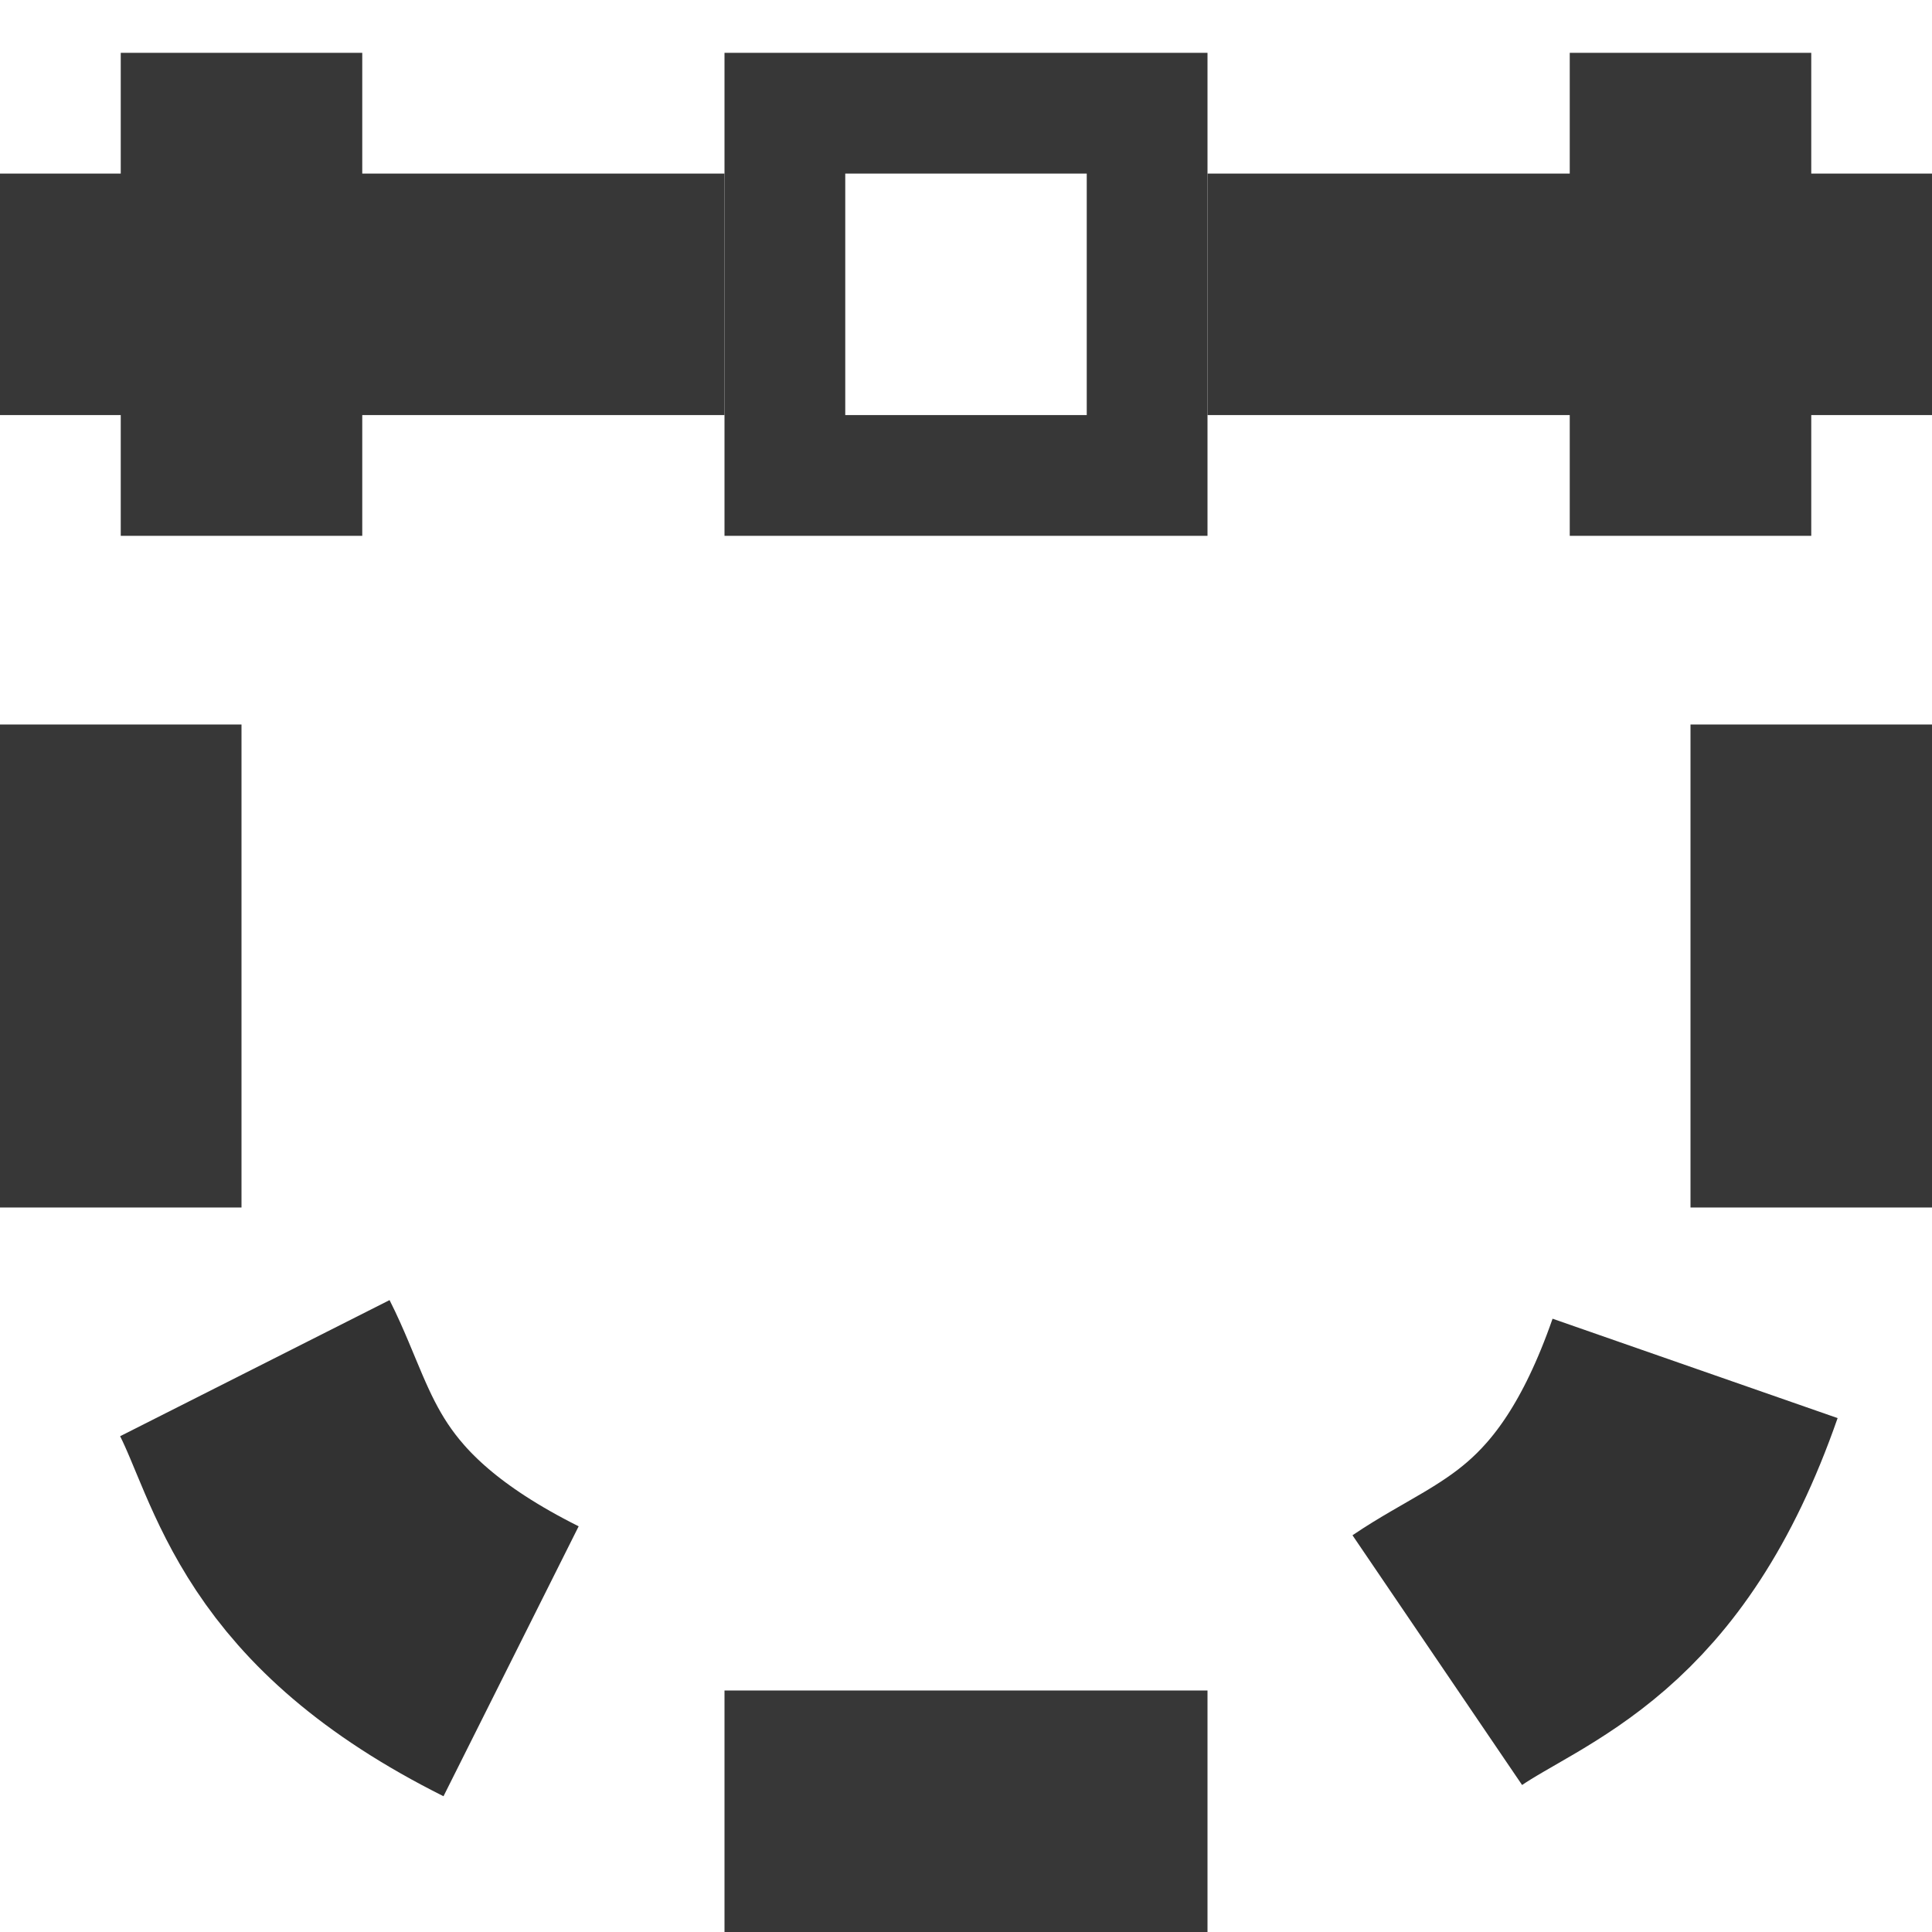
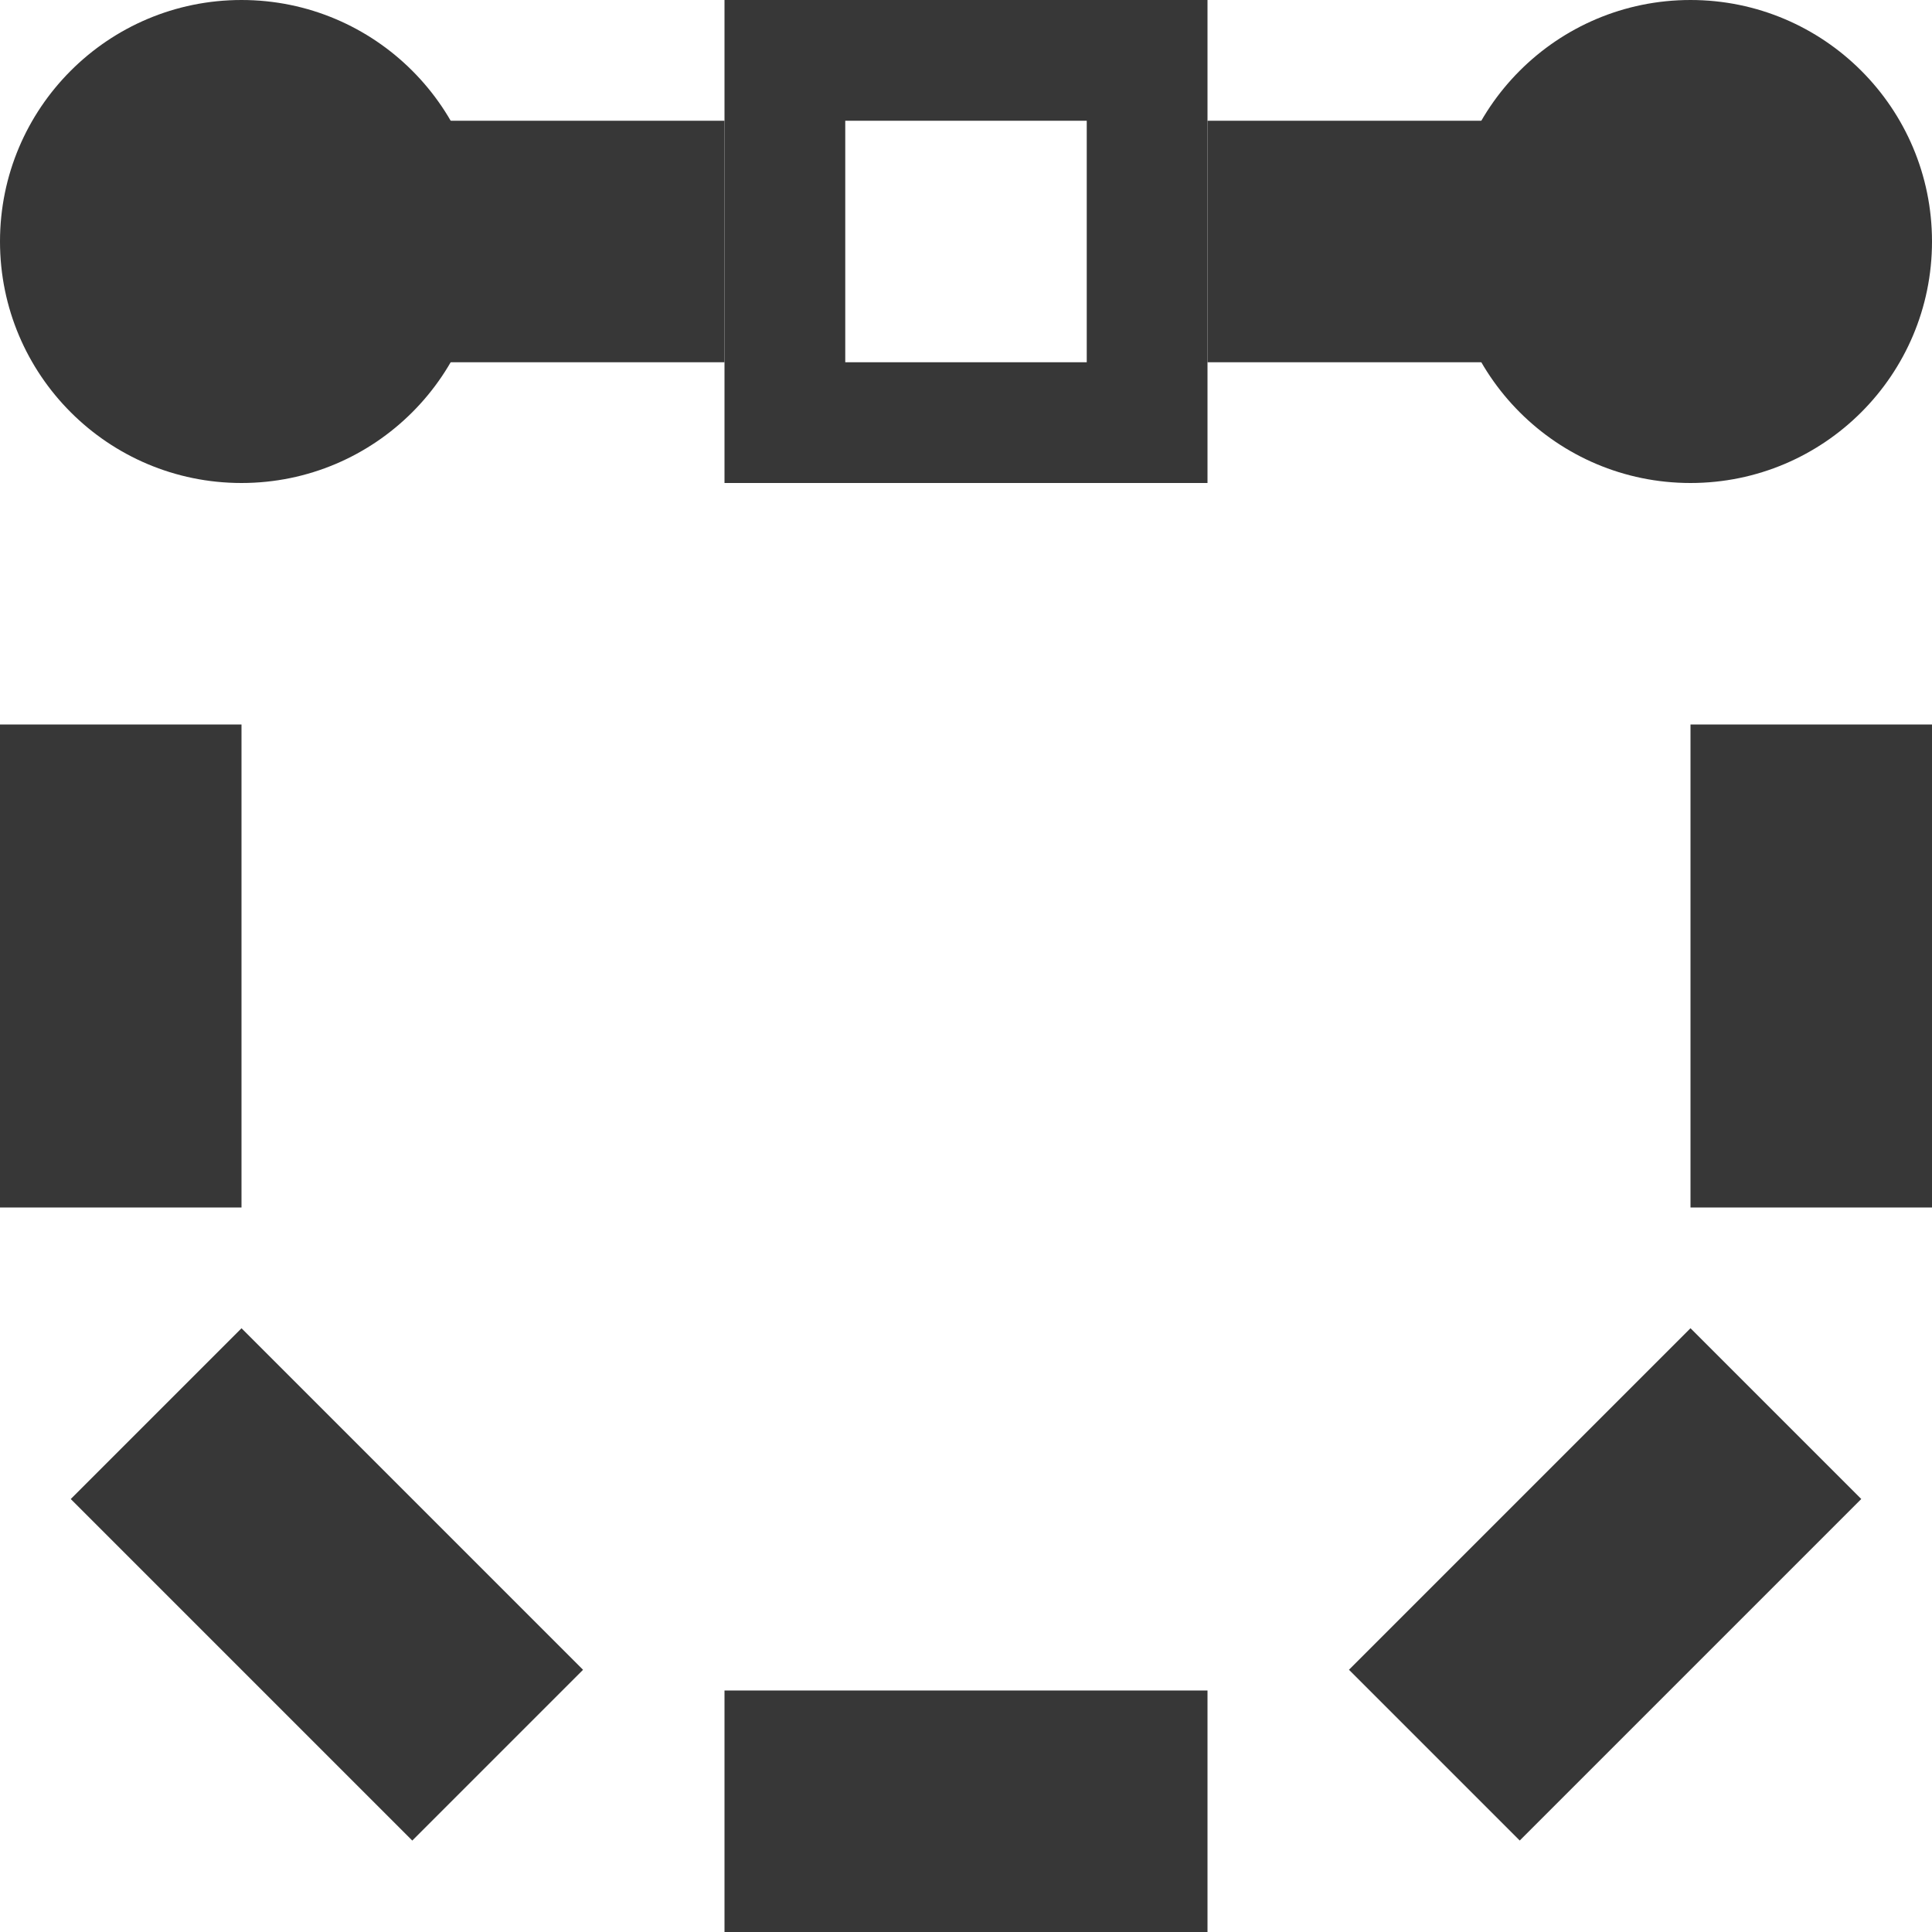
- <svg xmlns="http://www.w3.org/2000/svg" width="32" height="32" viewBox="0 0 32 32" id="svg2" version="1.1">
-   <defs id="defs4">
-     <filter style="color-interpolation-filters:sRGB;" id="filter4429">
-       <feFlood flood-opacity="0.502" flood-color="rgb(0,0,0)" result="flood" id="feFlood4431" />
-       <feComposite in="flood" in2="SourceGraphic" operator="in" result="composite1" id="feComposite4433" />
-       <feGaussianBlur in="composite1" stdDeviation="0" result="blur" id="feGaussianBlur4435" />
-       <feOffset dx="0" dy="-2" result="offset" id="feOffset4437" />
-       <feComposite in="SourceGraphic" in2="offset" operator="over" result="composite2" id="feComposite4439" />
-     </filter>
-   </defs>
-   <g id="layer2" style="display:inline">
-     <rect style="opacity:1;fill:#373737;fill-opacity:1;stroke:none;stroke-width:4;stroke-linecap:butt;stroke-linejoin:miter;stroke-miterlimit:4;stroke-dasharray:none;stroke-dashoffset:1;stroke-opacity:1" id="rect4155-8" width="8" height="4" x="12" y="28" rx="3.3546499e-008" ry="3.3546499e-008" />
-     <rect style="opacity:1;fill:#373737;fill-opacity:1;stroke:none;stroke-width:4;stroke-linecap:butt;stroke-linejoin:miter;stroke-miterlimit:4;stroke-dasharray:none;stroke-dashoffset:1;stroke-opacity:1" id="rect4155-8-7" width="8" height="4" x="12" y="-32" rx="3.3546499e-008" ry="3.3546499e-008" transform="matrix(0,1,-1,0,0,0)" />
-     <rect style="opacity:1;fill:#373737;fill-opacity:1;stroke:none;stroke-width:4;stroke-linecap:butt;stroke-linejoin:miter;stroke-miterlimit:4;stroke-dasharray:none;stroke-dashoffset:1;stroke-opacity:1" id="rect4155-8-7-8" width="8" height="4" x="12" y="-4" rx="3.3546499e-008" ry="3.3546499e-008" transform="matrix(0,1,-1,0,0,0)" />
+ <svg xmlns="http://www.w3.org/2000/svg" width="16" height="16" viewBox="0 0 16 16" id="svg2" version="1.1">
+   <style>path, circle, rect {color:#373737;}@media (prefers-color-scheme: dark) {path, rect, circle {color:#cacaca;}}</style>
+   <g transform="scale(.5)" id="layer2" style="display:inline;fill:currentColor;fill-opacity:1">
+     <rect style="opacity:1;fill:currentColor;fill-opacity:1;stroke:none;stroke-width:4;stroke-linecap:butt;stroke-linejoin:miter;stroke-miterlimit:4;stroke-dasharray:none;stroke-dashoffset:1;stroke-opacity:1" id="rect4155-8" width="8" height="4" x="12" y="28" rx="3.3546499e-08" ry="3.3546499e-08" />
+     <rect style="opacity:1;fill:currentColor;fill-opacity:1;stroke:none;stroke-width:4;stroke-linecap:butt;stroke-linejoin:miter;stroke-miterlimit:4;stroke-dasharray:none;stroke-dashoffset:1;stroke-opacity:1" id="rect4155-8-7" width="8" height="4" x="12" y="-32" rx="3.3546499e-08" ry="3.3546499e-08" transform="rotate(90)" />
+     <rect style="opacity:1;fill:currentColor;fill-opacity:1;stroke:none;stroke-width:4;stroke-linecap:butt;stroke-linejoin:miter;stroke-miterlimit:4;stroke-dasharray:none;stroke-dashoffset:1;stroke-opacity:1" id="rect4155-8-7-8" width="8" height="4" x="12" y="-4" rx="3.3546499e-08" ry="3.3546499e-08" transform="rotate(90)" />
+     <rect style="display:inline;opacity:1;fill:currentColor;fill-opacity:1;stroke:none;stroke-width:4;stroke-linecap:butt;stroke-linejoin:miter;stroke-miterlimit:4;stroke-dasharray:none;stroke-dashoffset:1;stroke-opacity:1" id="rect4155-8-7-8-3" width="8" height="4" x="18.385" y="12.728" rx="3.3546499e-08" ry="3.3546499e-08" transform="rotate(45)" />
+     <rect style="display:inline;opacity:1;fill:currentColor;fill-opacity:1;stroke:none;stroke-width:4;stroke-linecap:butt;stroke-linejoin:miter;stroke-miterlimit:4;stroke-dasharray:none;stroke-dashoffset:1;stroke-opacity:1" id="rect4155-8-7-8-3-6" width="8" height="4" x="-3.757" y="-39.355" rx="3.3546499e-08" ry="3.3546499e-08" transform="scale(1 -1) rotate(45)" />
  </g>
-   <g id="layer1" style="display:none">
-     <path style="display:inline;opacity:1;fill:#cacaca;fill-opacity:1;stroke:none;stroke-width:4;stroke-linecap:square;stroke-linejoin:miter;stroke-miterlimit:4;stroke-dasharray:none;stroke-dashoffset:0;stroke-opacity:1" d="m 10,0 0,12 12,0 0,-12 z m 4,4 4,0 0,4 -4,0 z" id="rect4164-4-9" />
-     <path style="display:inline;opacity:1;fill:#cacaca;fill-opacity:1;stroke:none;stroke-width:4;stroke-linecap:square;stroke-linejoin:miter;stroke-miterlimit:4;stroke-dasharray:none;stroke-dashoffset:0;stroke-opacity:1" d="m 20,4 12,0 0,1e-7 0,4 0,0 -12,0 0,0 z" id="rect4204-2" />
-     <path style="opacity:1;fill:#cacaca;fill-opacity:1;stroke:none;stroke-width:4;stroke-linecap:square;stroke-linejoin:miter;stroke-miterlimit:4;stroke-dasharray:none;stroke-dashoffset:0;stroke-opacity:1" d="m 26,2 4,0 0,0 0,8 0,0 -4,0 0,0 z" id="rect4221" />
-     <path style="display:inline;opacity:1;fill:#cacaca;fill-opacity:1;stroke:none;stroke-width:4;stroke-linecap:square;stroke-linejoin:miter;stroke-miterlimit:4;stroke-dasharray:none;stroke-dashoffset:0;stroke-opacity:1" d="m 2,2 4,0 0,10e-8 0,8 0,0 -4,0 0,0 z" id="rect4204-2-3" />
-     <path style="display:inline;opacity:1;fill:#cacaca;fill-opacity:1;stroke:none;stroke-width:4;stroke-linecap:square;stroke-linejoin:miter;stroke-miterlimit:4;stroke-dasharray:none;stroke-dashoffset:0;stroke-opacity:1" d="m 0,4 12,0 0,0 0,4 0,0 -12,0 0,0 z" id="rect4221-6" />
-   </g>
-   <g style="display:inline" id="g4151">
-     <path id="path4153" d="m 12,0.875 0,8 8,0 0,-8 z m 2,2 4,0 0,4 -4,0 z" style="display:inline;opacity:1;fill:#373737;fill-opacity:1;stroke:none;stroke-width:4;stroke-linecap:square;stroke-linejoin:miter;stroke-miterlimit:4;stroke-dasharray:none;stroke-dashoffset:0;stroke-opacity:1" />
-     <path id="path4155" d="m 20,2.875 12,0 0,1e-7 0,4 0,0 -12,0 0,0 z" style="display:inline;opacity:1;fill:#373737;fill-opacity:1;stroke:none;stroke-width:4;stroke-linecap:square;stroke-linejoin:miter;stroke-miterlimit:4;stroke-dasharray:none;stroke-dashoffset:0;stroke-opacity:1" />
-     <path id="path4157" d="m 26,0.875 4,0 0,0 0,8 0,0 -4,0 0,0 z" style="opacity:1;fill:#373737;fill-opacity:1;stroke:none;stroke-width:4;stroke-linecap:square;stroke-linejoin:miter;stroke-miterlimit:4;stroke-dasharray:none;stroke-dashoffset:0;stroke-opacity:1" />
-     <path id="path4159" d="m 2,0.875 4,0 0,1e-7 0,8 0,0 -4,0 0,0 z" style="display:inline;opacity:1;fill:#373737;fill-opacity:1;stroke:none;stroke-width:4;stroke-linecap:square;stroke-linejoin:miter;stroke-miterlimit:4;stroke-dasharray:none;stroke-dashoffset:0;stroke-opacity:1" />
-     <path id="path4161" d="m 0,2.875 12,0 0,0 0,4 0,0 -12,0 0,0 z" style="display:inline;opacity:1;fill:#373737;fill-opacity:1;stroke:none;stroke-width:4;stroke-linecap:square;stroke-linejoin:miter;stroke-miterlimit:4;stroke-dasharray:none;stroke-dashoffset:0;stroke-opacity:1" />
-     <path style="fill:none;fill-rule:evenodd;stroke:#323232;stroke-width:5;stroke-linecap:butt;stroke-linejoin:miter;stroke-miterlimit:4;stroke-dasharray:none;stroke-opacity:1" d="m 4.221,22.661 c 0.686,1.358 0.865,3.163 4.244,4.855" id="path4158" />
-     <path style="display:inline;fill:none;fill-rule:evenodd;stroke:#323232;stroke-width:5;stroke-linecap:butt;stroke-linejoin:miter;stroke-miterlimit:4;stroke-dasharray:none;stroke-opacity:1" d="m 23.806,27.497 c 1.259,-0.855 3.026,-1.264 4.27,-4.832" id="path4158-3" />
+   <g transform="scale(.5)" style="display:inline;fill:currentColor;fill-opacity:1" id="g4151">
+     <path id="path4153" d="M12 0v8h8V0zm2 2h4v4h-4z" style="display:inline;opacity:1;fill:currentColor;fill-opacity:1;stroke:none;stroke-width:4;stroke-linecap:square;stroke-linejoin:miter;stroke-miterlimit:4;stroke-dasharray:none;stroke-dashoffset:0;stroke-opacity:1" />
+     <path id="path4155" d="M20 2h10v4H20z" style="display:inline;opacity:1;fill:currentColor;fill-opacity:1;stroke:none;stroke-width:3.651;stroke-linecap:square;stroke-linejoin:miter;stroke-miterlimit:4;stroke-dasharray:none;stroke-dashoffset:0;stroke-opacity:1" />
+     <path id="path4161" d="M2 2h10v4H2z" style="display:inline;opacity:1;fill:currentColor;fill-opacity:1;stroke:none;stroke-width:3.651;stroke-linecap:square;stroke-linejoin:miter;stroke-miterlimit:4;stroke-dasharray:none;stroke-dashoffset:0;stroke-opacity:1" />
+     <circle r="4" cy="4" cx="4" id="path826" style="opacity:1;vector-effect:none;fill:currentColor;fill-opacity:1;stroke:none;stroke-width:4;stroke-linecap:butt;stroke-linejoin:bevel;stroke-miterlimit:4;stroke-dasharray:none;stroke-dashoffset:3.2;stroke-opacity:1" />
+     <circle r="4" cy="4" cx="28" id="path828" style="opacity:1;vector-effect:none;fill:currentColor;fill-opacity:1;stroke:none;stroke-width:4;stroke-linecap:butt;stroke-linejoin:bevel;stroke-miterlimit:4;stroke-dasharray:none;stroke-dashoffset:3.2;stroke-opacity:1" />
  </g>
</svg>
